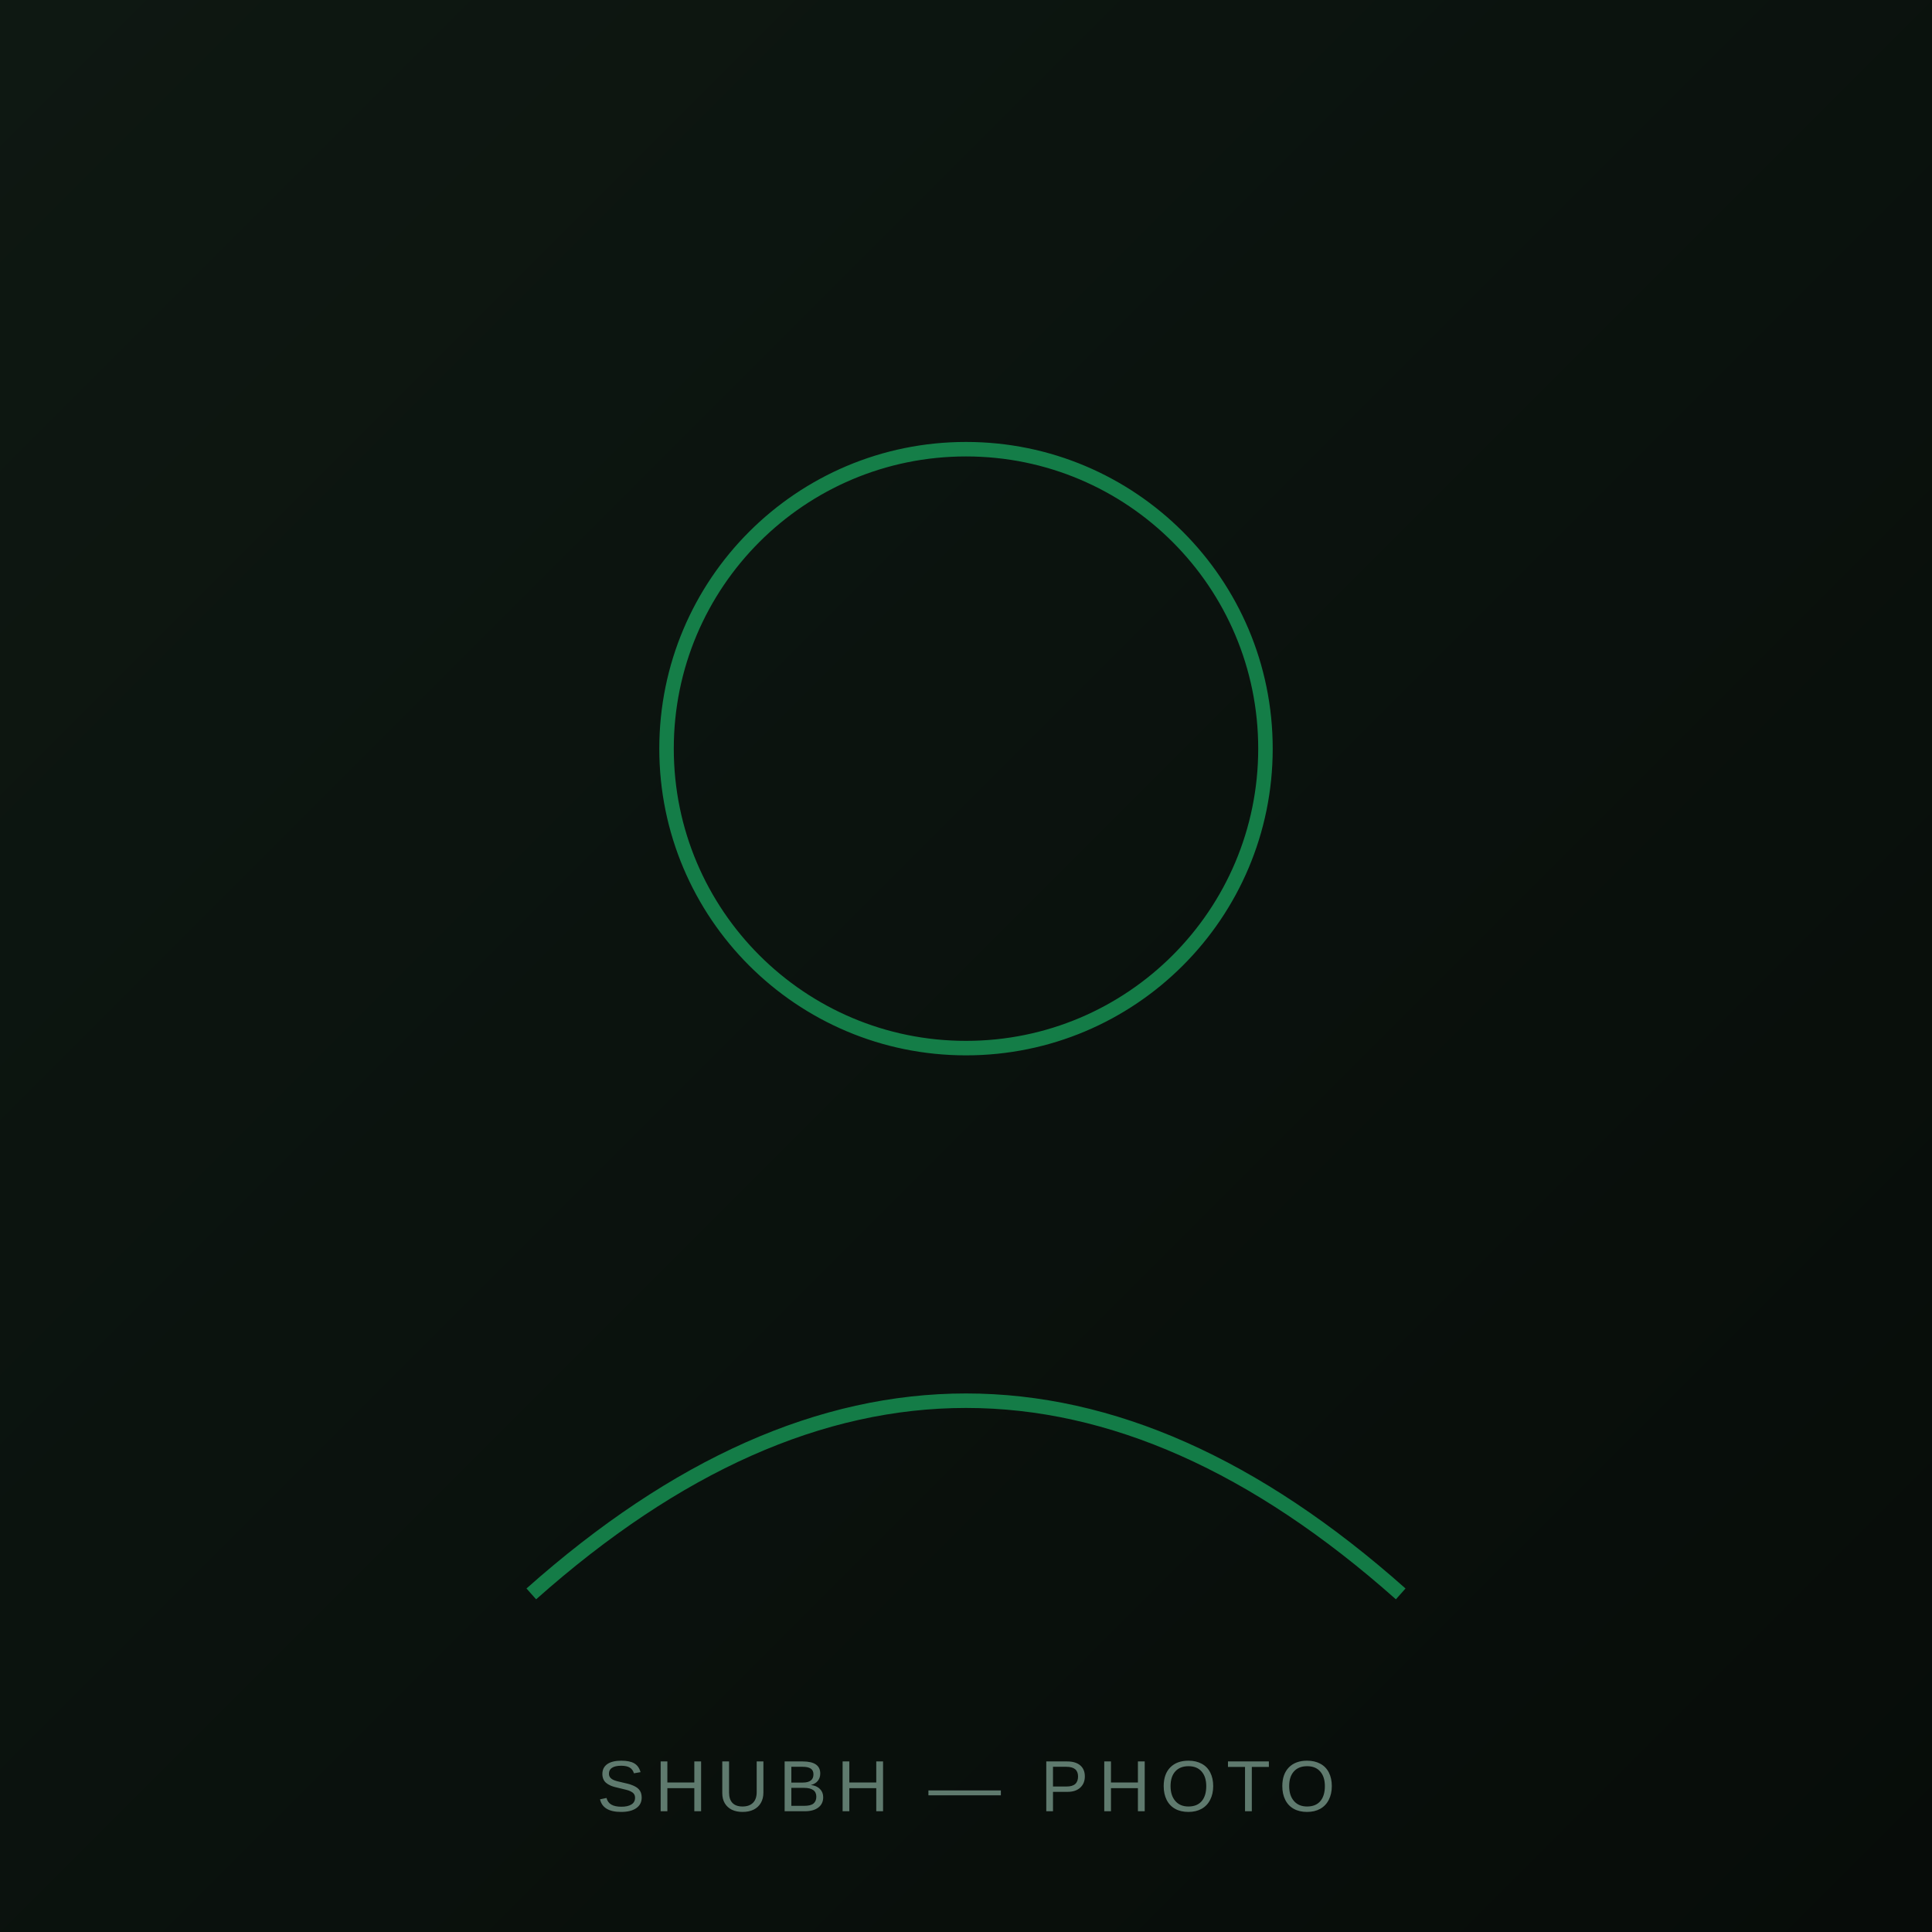
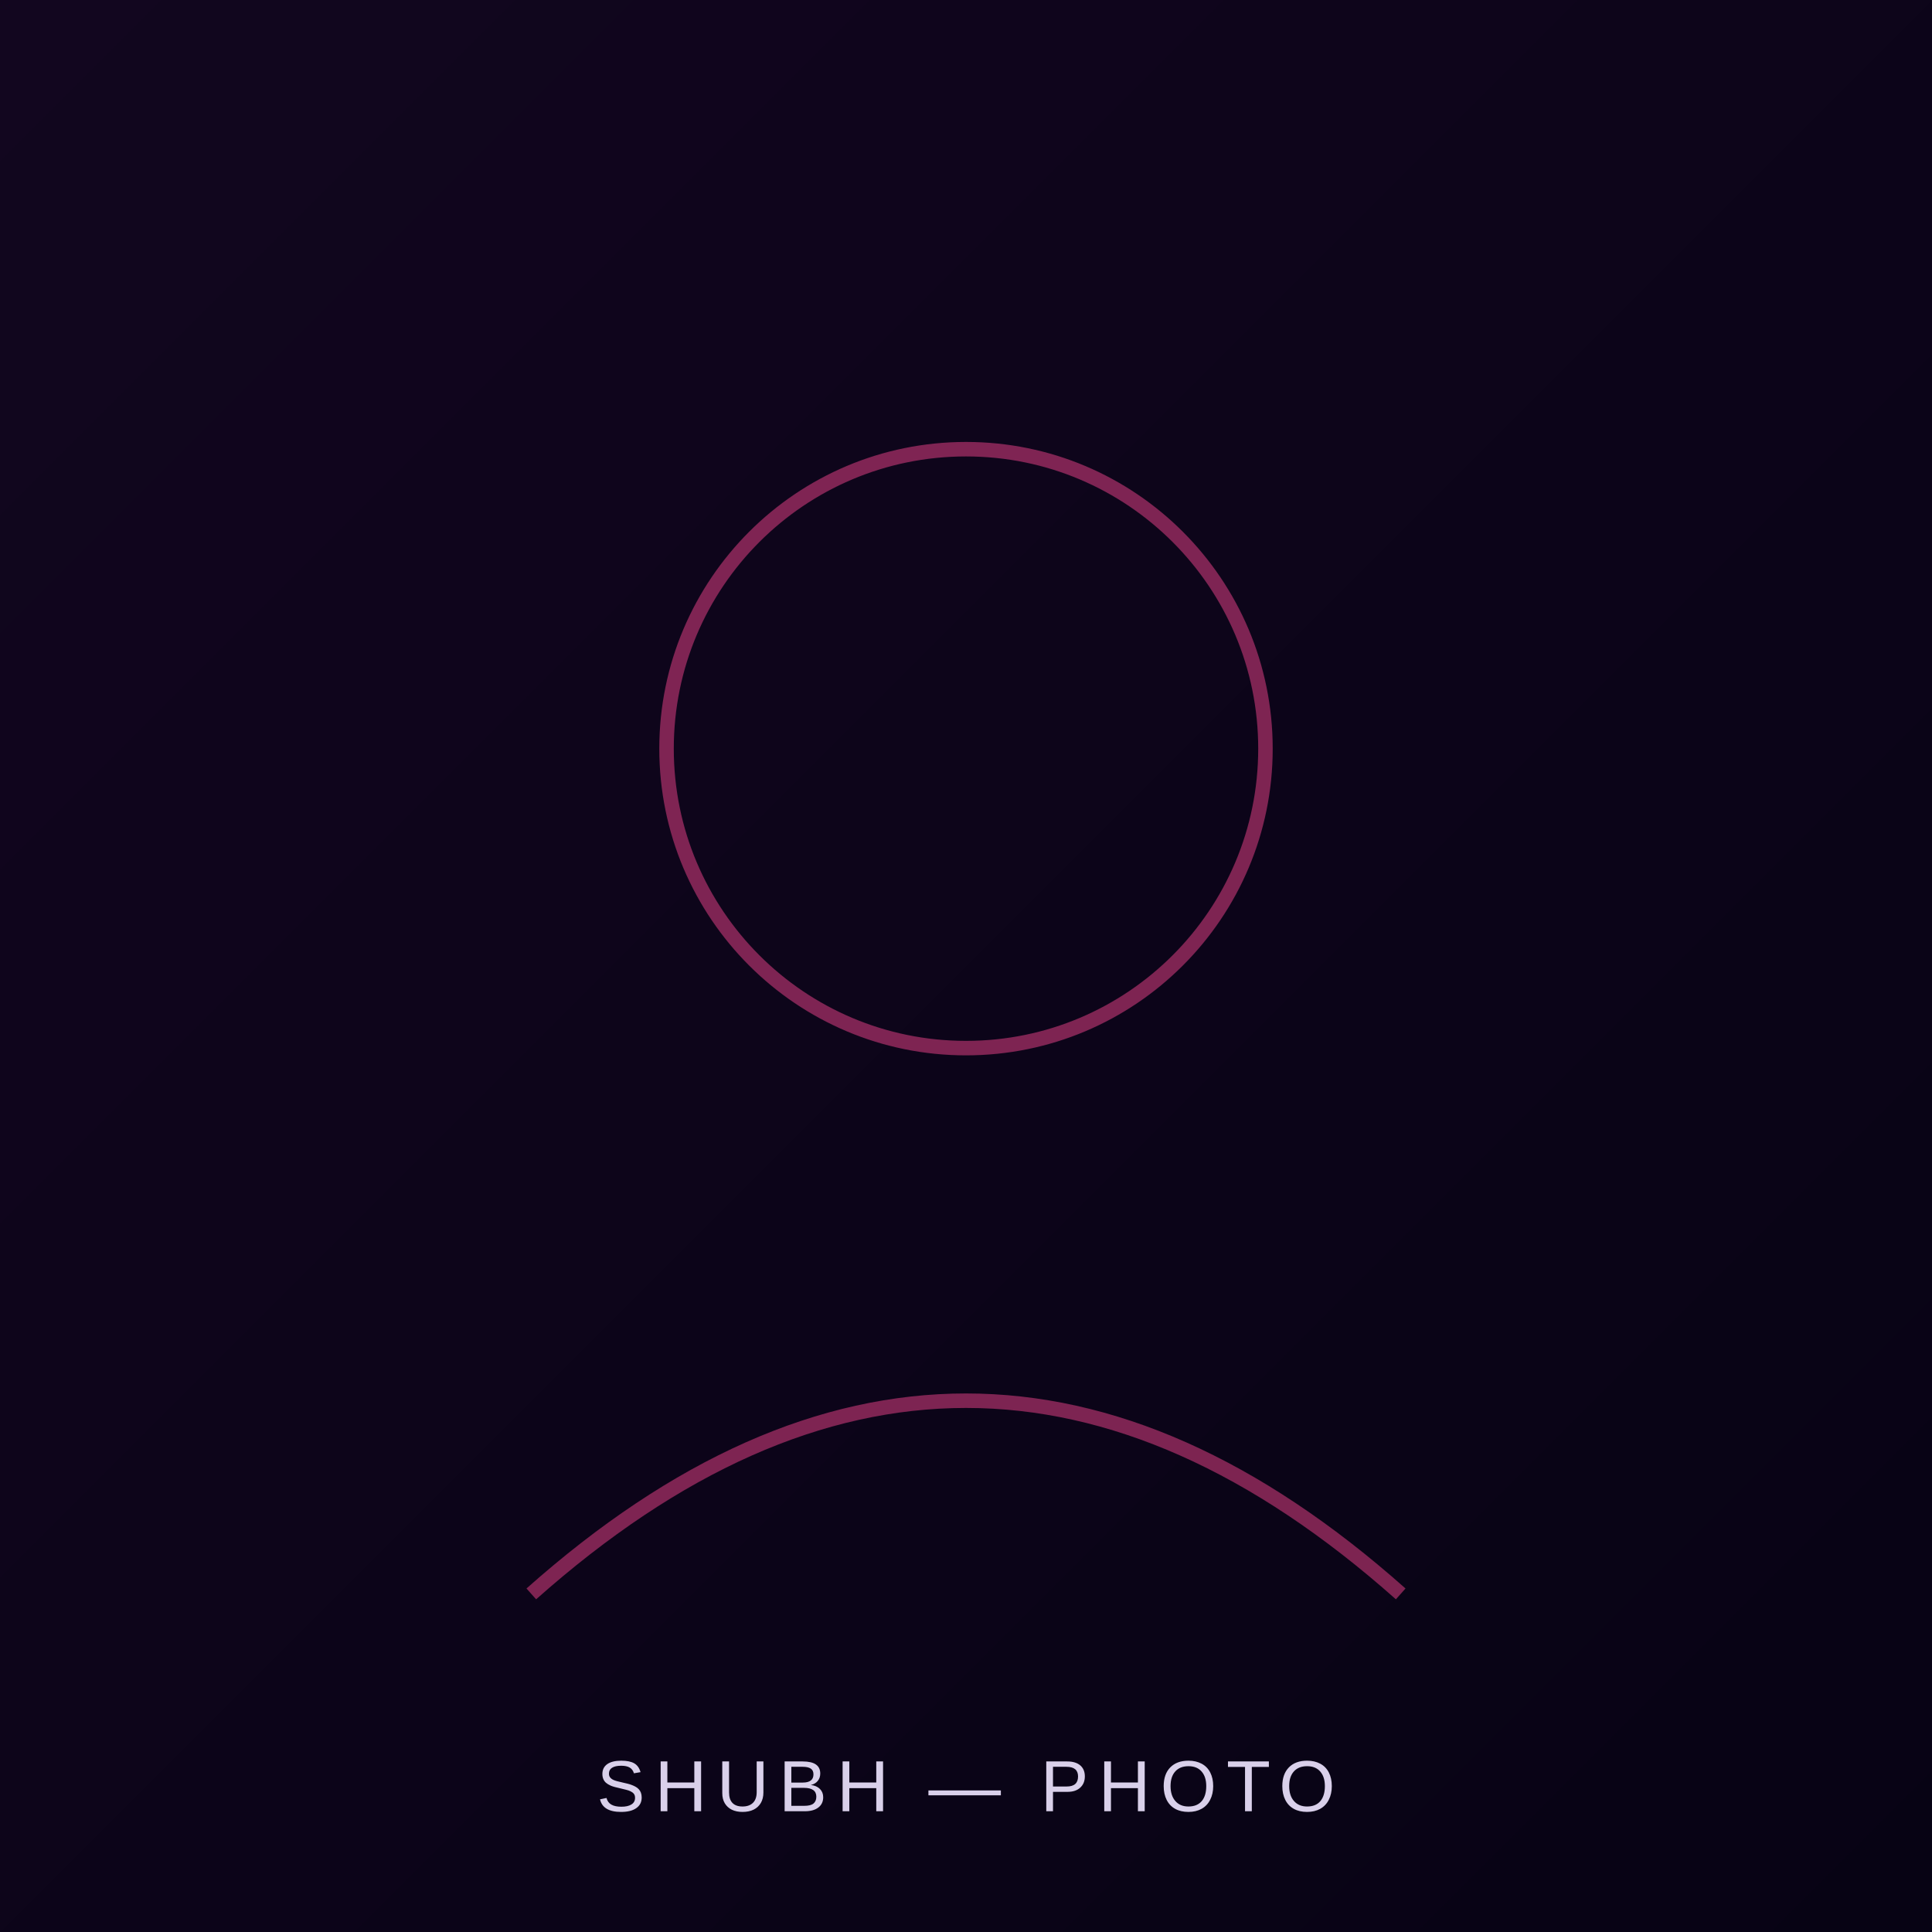
<svg xmlns="http://www.w3.org/2000/svg" width="400" height="400" viewBox="0 0 400 400">
  <defs>
    <linearGradient id="g" x1="0" y1="0" x2="1" y2="1">
-       <stop offset="0" stop-color="#0E1812" />
-       <stop offset="1" stop-color="#070C09" />
+       <stop offset="0" stop-color="#12061F" />
+       <stop offset="1" stop-color="#070314" />
    </linearGradient>
  </defs>
  <rect width="400" height="400" fill="url(#g)" />
-   <circle cx="200" cy="155" r="62" fill="none" stroke="#1DE782" stroke-width="3" opacity="0.5" />
-   <path d="M110 330 Q200 250 290 330" fill="none" stroke="#1DE782" stroke-width="3" opacity="0.5" />
-   <text x="200" y="375" font-family="Arial" font-size="15" fill="#5F7A6E" text-anchor="middle" letter-spacing="2">SHUBH — PHOTO</text>
+   <circle cx="200" cy="155" r="62" fill="none" stroke="#EF438B" stroke-width="3" opacity="0.5" />
+   <path d="M110 330 Q200 250 290 330" fill="none" stroke="#EF438B" stroke-width="3" opacity="0.5" />
+   <text x="200" y="375" font-family="Arial" font-size="15" fill="#D9D0EA" text-anchor="middle" letter-spacing="2">SHUBH — PHOTO</text>
</svg>
